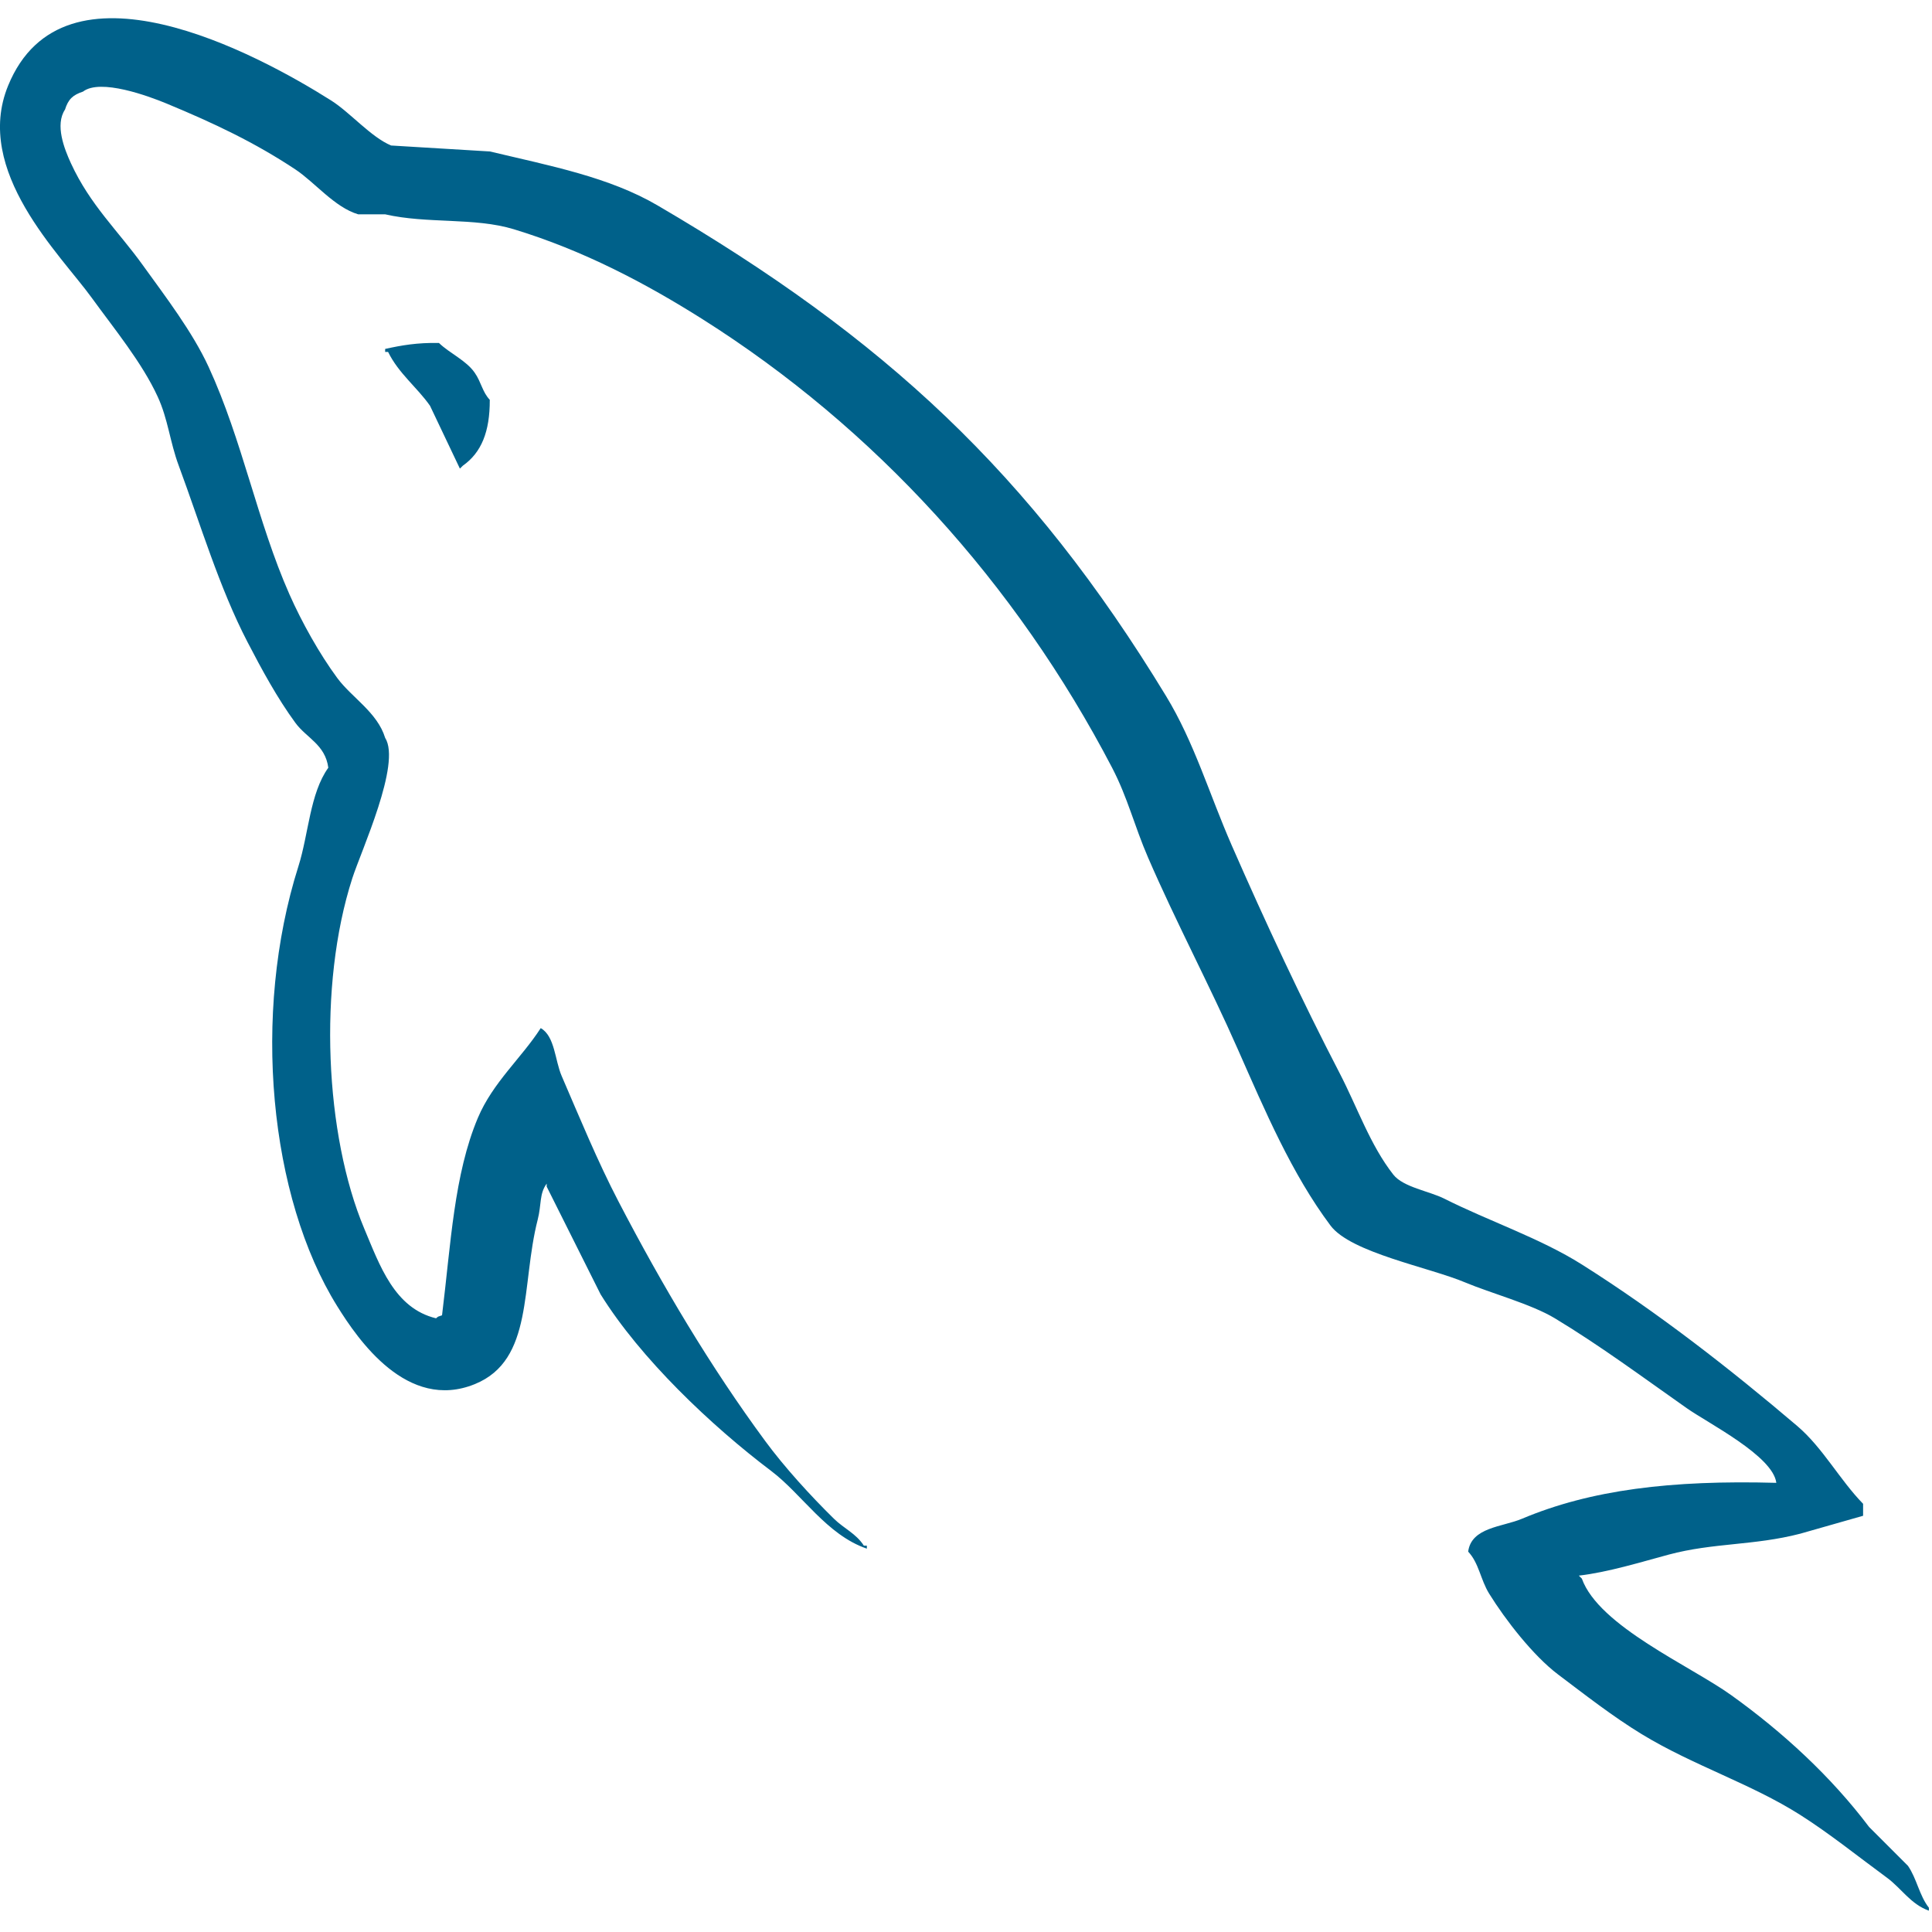
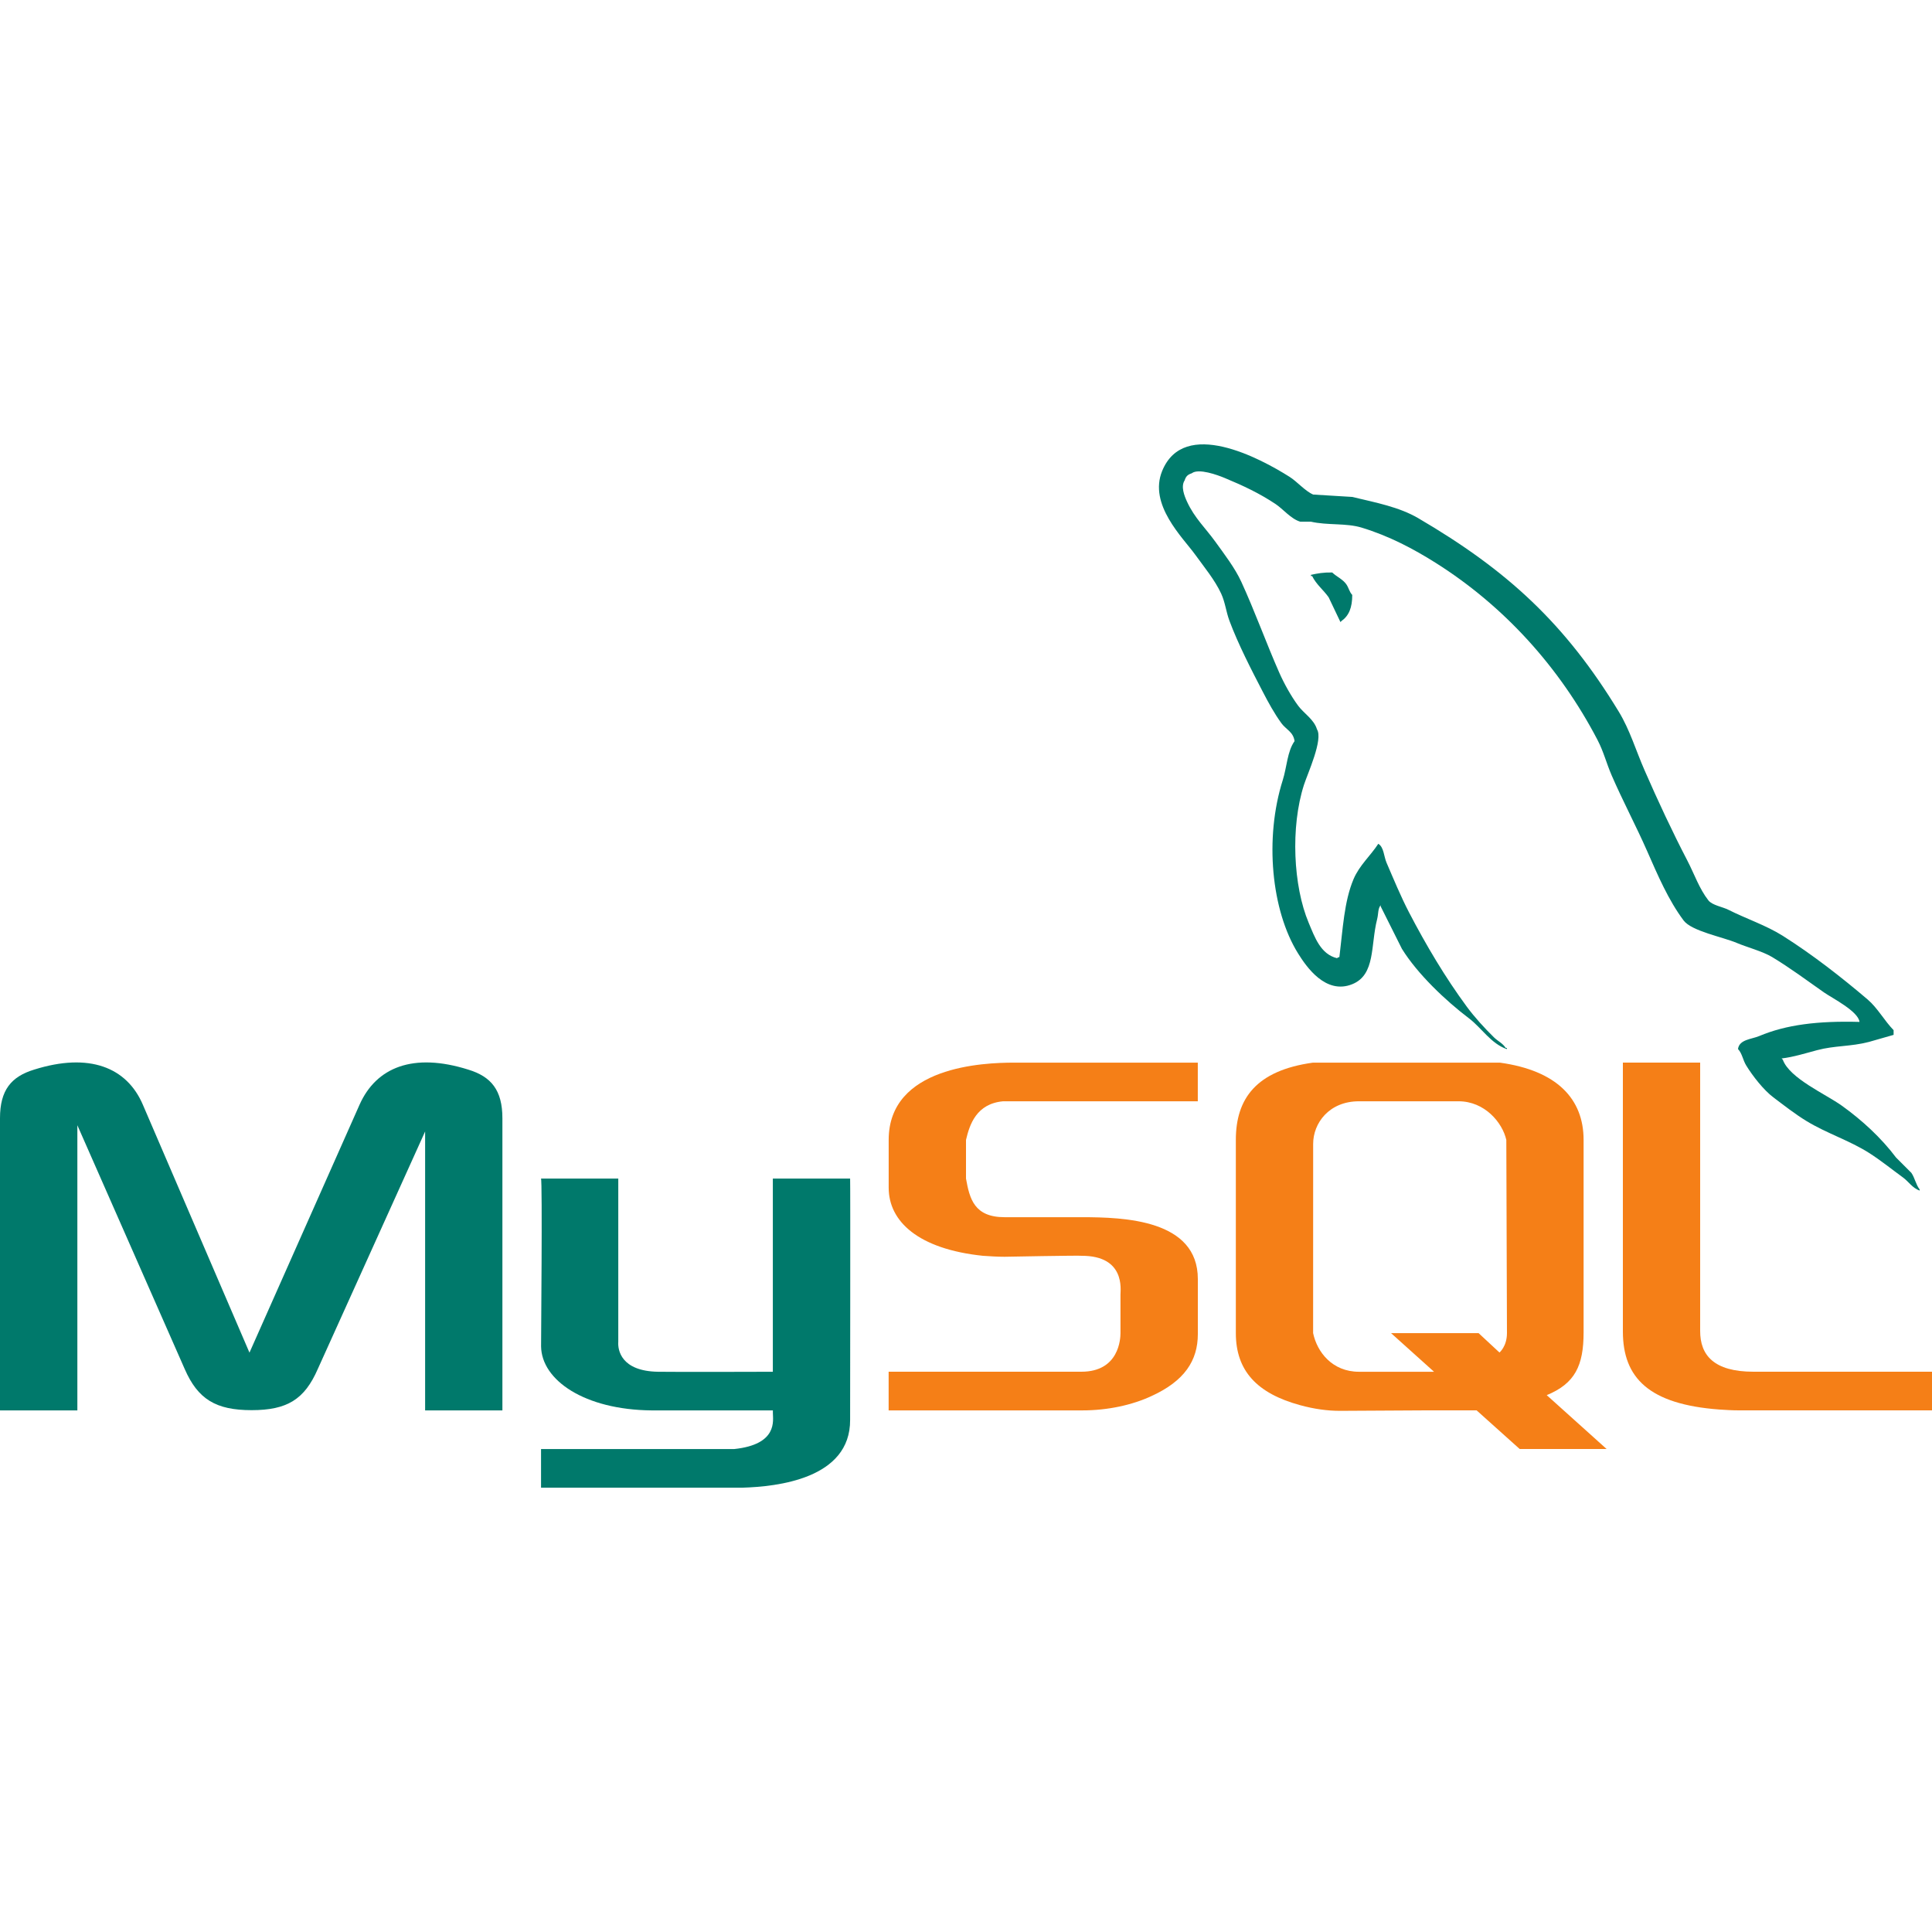
- <svg viewBox="0 0 128 128">
-   <path fill="#00618A" d="M117.688 98.242c-6.973-.191-12.297.461-16.852 2.379-1.293.547-3.355.559-3.566 2.18.711.746.82 1.859 1.387 2.777 1.086 1.754 2.922 4.113 4.559 5.352 1.789 1.348 3.633 2.793 5.551 3.961 3.414 2.082 7.223 3.27 10.504 5.352 1.938 1.23 3.859 2.777 5.75 4.164.934.684 1.563 1.75 2.773 2.18v-.195c-.637-.812-.801-1.93-1.387-2.777l-2.578-2.578c-2.52-3.344-5.719-6.281-9.117-8.719-2.711-1.949-8.781-4.578-9.91-7.73l-.199-.199c1.922-.219 4.172-.914 5.949-1.391 2.98-.797 5.645-.59 8.719-1.387l4.164-1.187v-.793c-1.555-1.594-2.664-3.707-4.359-5.152-4.441-3.781-9.285-7.555-14.273-10.703-2.766-1.746-6.184-2.883-9.117-4.363-.988-.496-2.719-.758-3.371-1.586-1.539-1.961-2.379-4.449-3.566-6.738-2.488-4.793-4.93-10.023-7.137-15.066-1.504-3.437-2.484-6.828-4.359-9.91-9-14.797-18.687-23.73-33.695-32.508-3.195-1.867-7.039-2.605-11.102-3.57l-6.543-.395c-1.332-.555-2.715-2.184-3.965-2.977C16.977 3.52 4.223-3.312.539 5.672-1.785 11.34 4.016 16.871 6.09 19.746c1.457 2.012 3.32 4.273 4.359 6.539.688 1.492.805 2.984 1.391 4.559 1.438 3.883 2.695 8.109 4.559 11.695.941 1.816 1.98 3.727 3.172 5.352.727.996 1.98 1.438 2.18 2.973-1.227 1.715-1.297 4.375-1.984 6.543-3.098 9.77-1.926 21.91 2.578 29.137 1.383 2.223 4.641 6.98 9.117 5.156 3.918-1.598 3.043-6.539 4.164-10.902.254-.988.098-1.715.594-2.379v.199l3.57 7.133c2.641 4.254 7.324 8.699 11.297 11.699 2.059 1.555 3.68 4.242 6.344 5.152v-.199h-.199c-.516-.805-1.324-1.137-1.98-1.781-1.551-1.523-3.277-3.414-4.559-5.156-3.613-4.902-6.805-10.27-9.711-15.855-1.391-2.668-2.598-5.609-3.77-8.324-.453-1.047-.445-2.633-1.387-3.172-1.281 1.988-3.172 3.598-4.164 5.945-1.582 3.754-1.789 8.336-2.375 13.082-.348.125-.195.039-.398.199-2.762-.668-3.73-3.508-4.758-5.949-2.594-6.164-3.078-16.09-.793-23.191.59-1.836 3.262-7.617 2.18-9.316-.516-1.691-2.219-2.672-3.172-3.965-1.18-1.598-2.355-3.703-3.172-5.551-2.125-4.805-3.113-10.203-5.352-15.062-1.07-2.324-2.875-4.676-4.359-6.738-1.645-2.289-3.484-3.977-4.758-6.742-.453-.984-1.066-2.559-.398-3.566.215-.684.516-.969 1.191-1.191 1.148-.887 4.352.297 5.547.793 3.18 1.32 5.832 2.578 8.527 4.363 1.289.855 2.598 2.512 4.16 2.973h1.785c2.789.641 5.914.195 8.523.988 4.609 1.402 8.738 3.582 12.488 5.949 11.422 7.215 20.766 17.48 27.156 29.734 1.027 1.973 1.473 3.852 2.379 5.945 1.824 4.219 4.125 8.559 5.941 12.688 1.816 4.113 3.582 8.27 6.148 11.695 1.348 1.801 6.551 2.766 8.918 3.766 1.66.699 4.379 1.43 5.949 2.379 3 1.809 5.906 3.965 8.723 5.945 1.402.992 5.73 3.168 5.945 4.957zm-88.605-75.52c-1.453-.027-2.48.156-3.566.395v.199h.195c.695 1.422 1.918 2.34 2.777 3.566l1.98 4.164.199-.195c1.227-.867 1.789-2.25 1.781-4.363-.492-.52-.562-1.164-.992-1.785-.562-.824-1.66-1.289-2.375-1.98zm0 0" />
+ <svg xmlns="http://www.w3.org/2000/svg" viewBox="0 0 48 48" width="48px" height="48px">
+   <path fill="#00796b" d="M0.002,35.041h1.92v-7.085l2.667,6.057c0.329,0.755,0.779,1.022,1.662,1.022 s1.315-0.267,1.644-1.022l2.667-5.902v6.93h1.92v-7.258c0-0.697-0.277-1.035-0.849-1.209c-1.367-0.43-2.285-0.059-2.7,0.872 l-2.735,6.16l-2.649-6.16c-0.398-0.93-1.332-1.302-2.7-0.872C0.277,26.748,0,27.085,0,27.782v7.258H0.002z" />
+   <path fill="#00796b" d="M13.441,29.281h1.92v4.055c-0.015,0.2,0.064,0.731,0.99,0.745c0.472,0.008,2.821,0,2.85,0v-4.8h1.92 c0.008,0,0,5.968,0,5.993c0.01,1.472-1.828,1.662-2.673,1.687h-5.006v-0.96c0.01,0,4.787,0.001,4.801,0 c1.088-0.115,0.959-0.714,0.959-0.896v-0.064H16.19c-1.67-0.015-2.735-0.751-2.747-1.59C13.441,33.373,13.479,29.317,13.441,29.281 z" />
+   <path fill="#f57f17" d="M22.081,35.041h4.807c0.63,0,1.242-0.132,1.728-0.36c0.81-0.372,1.144-0.875,1.144-1.536v-1.368 c0-1.476-1.83-1.536-2.88-1.536h-1.92c-0.755,0-0.87-0.456-0.96-0.96v-0.96c0.09-0.384,0.258-0.9,0.923-0.96 c0.773,0,4.836,0,4.836,0v-0.96h-4.566c-0.755,0-3.114,0.09-3.114,1.92v1.187c0,0.84,0.738,1.524,2.34,1.692 c0.18,0.012,0.36,0.024,0.539,0.024c0,0,1.866-0.036,1.92-0.024c1.08,0,0.96,0.84,0.96,0.96v0.96c0,0.132-0.03,0.96-0.971,0.96 c-0.072,0-4.789,0-4.789,0V35.041z" />
+   <path fill="#f57f17" d="M40.32,33.08c0,1.159,0.655,1.809,2.392,1.939c0.162,0.011,0.325,0.021,0.488,0.021H48v-0.96h-4.435 c-0.991,0-1.325-0.416-1.325-1.011v-6.669h-1.92V33.08z" />
+   <path fill="#f57f17" d="M30.704,33.121v-4.8c0-1.02,0.5-1.724,1.916-1.92h0.672h3.447h0.525 c1.416,0.196,2.08,0.899,2.08,1.92v4.782c0,0.827-0.215,1.271-0.916,1.559L39.916,36h-2.16l-1.07-0.96h-1.257l-2.136,0.012 c-0.309,0-0.635-0.043-0.993-0.141C31.226,34.618,30.704,34.054,30.704,33.121z M32.624,33.121c0.098,0.467,0.473,0.96,1.14,0.96 h1.864l-1.068-0.96h2.175l0.519,0.482c0,0,0.186-0.152,0.186-0.482c0-0.33-0.016-4.8-0.016-4.8c-0.098-0.434-0.538-0.96-1.188-0.96 h-2.471c-0.749,0-1.14,0.548-1.14,1.058L32.624,33.121L32.624,33.121z" />
+   <path fill="#00796b" d="M46.199,25.389c-1.031-0.028-1.818,0.068-2.491,0.351c-0.191,0.081-0.496,0.083-0.528,0.323 c0.105,0.11,0.121,0.275,0.205,0.41c0.16,0.26,0.432,0.609,0.674,0.791c0.265,0.2,0.538,0.414,0.821,0.587 c0.504,0.307,1.067,0.483,1.553,0.791c0.286,0.181,0.57,0.411,0.85,0.615c0.138,0.102,0.23,0.259,0.41,0.323 c0-0.01,0-0.019,0-0.029c-0.094-0.12-0.119-0.285-0.205-0.411c-0.127-0.127-0.254-0.254-0.381-0.381 c-0.372-0.494-0.846-0.929-1.348-1.289c-0.401-0.288-1.298-0.677-1.466-1.143c-0.01-0.01-0.019-0.019-0.03-0.03 c0.284-0.032,0.617-0.135,0.879-0.205c0.441-0.118,0.834-0.087,1.289-0.205c0.205-0.059,0.41-0.117,0.615-0.176 c0-0.039,0-0.078,0-0.117c-0.23-0.236-0.395-0.548-0.645-0.762c-0.657-0.559-1.373-1.117-2.11-1.583 c-0.409-0.258-0.915-0.426-1.348-0.645c-0.146-0.074-0.402-0.112-0.498-0.234c-0.228-0.29-0.351-0.659-0.527-0.996 c-0.368-0.708-0.73-1.482-1.055-2.227c-0.223-0.508-0.368-1.01-0.645-1.466c-1.331-2.188-2.764-3.509-4.982-4.807 c-0.472-0.276-1.041-0.385-1.642-0.528c-0.323-0.019-0.645-0.039-0.968-0.059c-0.197-0.083-0.401-0.323-0.587-0.44 c-0.735-0.465-2.621-1.475-3.165-0.147c-0.344,0.838,0.514,1.656,0.821,2.081c0.215,0.298,0.491,0.632,0.645,0.968 c0.101,0.22,0.119,0.441,0.205,0.674c0.213,0.574,0.55,1.228,0.826,1.759c0.139,0.269,0.293,0.551,0.469,0.791 c0.108,0.147,0.293,0.212,0.323,0.44c-0.181,0.253-0.191,0.646-0.293,0.968c-0.458,1.445-0.285,3.24,0.381,4.308 c0.204,0.328,0.686,1.032,1.348,0.762c0.579-0.236,0.45-0.967,0.615-1.612c0.037-0.146,0.014-0.253,0.088-0.351 c0,0.01,0,0.019,0,0.03c0.176,0.351,0.351,0.704,0.528,1.055c0.391,0.629,1.084,1.286,1.67,1.73 c0.304,0.23,0.544,0.628,0.938,0.762c0-0.01,0-0.019,0-0.03c-0.01,0-0.019,0-0.03,0c-0.076-0.119-0.196-0.168-0.293-0.264 c-0.229-0.225-0.485-0.504-0.674-0.762c-0.534-0.725-1.006-1.519-1.436-2.345c-0.205-0.395-0.384-0.829-0.557-1.231 c-0.067-0.155-0.066-0.389-0.205-0.469c-0.19,0.294-0.468,0.532-0.615,0.879c-0.234,0.555-0.265,1.233-0.351,1.934 c-0.052,0.018-0.029,0.006-0.059,0.029c-0.408-0.099-0.552-0.518-0.704-0.879c-0.384-0.912-0.455-2.38-0.117-3.429 c0.087-0.272,0.482-1.127,0.323-1.378c-0.076-0.251-0.328-0.396-0.468-0.587c-0.175-0.236-0.348-0.548-0.469-0.821 c-0.314-0.711-0.612-1.538-0.943-2.257c-0.158-0.344-0.425-0.691-0.645-0.996c-0.243-0.338-0.516-0.587-0.704-0.996 c-0.067-0.145-0.158-0.378-0.059-0.528c0.032-0.101,0.076-0.143,0.176-0.176c0.17-0.132,0.643,0.043,0.821,0.117 c0.47,0.195,0.862,0.381,1.26,0.645c0.191,0.127,0.384,0.372,0.615,0.44c0.088,0,0.176,0,0.264,0 c0.413,0.095,0.875,0.03,1.26,0.147c0.682,0.207,1.292,0.529,1.846,0.879c1.69,1.067,3.071,2.585,4.016,4.397 c0.152,0.292,0.218,0.57,0.351,0.879c0.27,0.624,0.611,1.266,0.879,1.876c0.268,0.609,0.53,1.223,0.909,1.73 c0.2,0.266,0.97,0.409,1.319,0.557c0.245,0.104,0.647,0.211,0.879,0.351c0.444,0.268,0.874,0.587,1.289,0.879 C45.528,24.803,46.167,25.124,46.199,25.389z" />
+   <path fill="#00796b" d="M33.098,14.223c-0.215-0.004-0.367,0.023-0.528,0.059c0,0.01,0,0.019,0,0.03c0.01,0,0.019,0,0.03,0 c0.103,0.21,0.283,0.347,0.41,0.528c0.098,0.205,0.195,0.41,0.293,0.615c0.01-0.01,0.019-0.019,0.029-0.029 c0.181-0.128,0.265-0.332,0.264-0.645c-0.073-0.077-0.084-0.173-0.147-0.264C33.365,14.394,33.203,14.325,33.098,14.223z" />
</svg>
